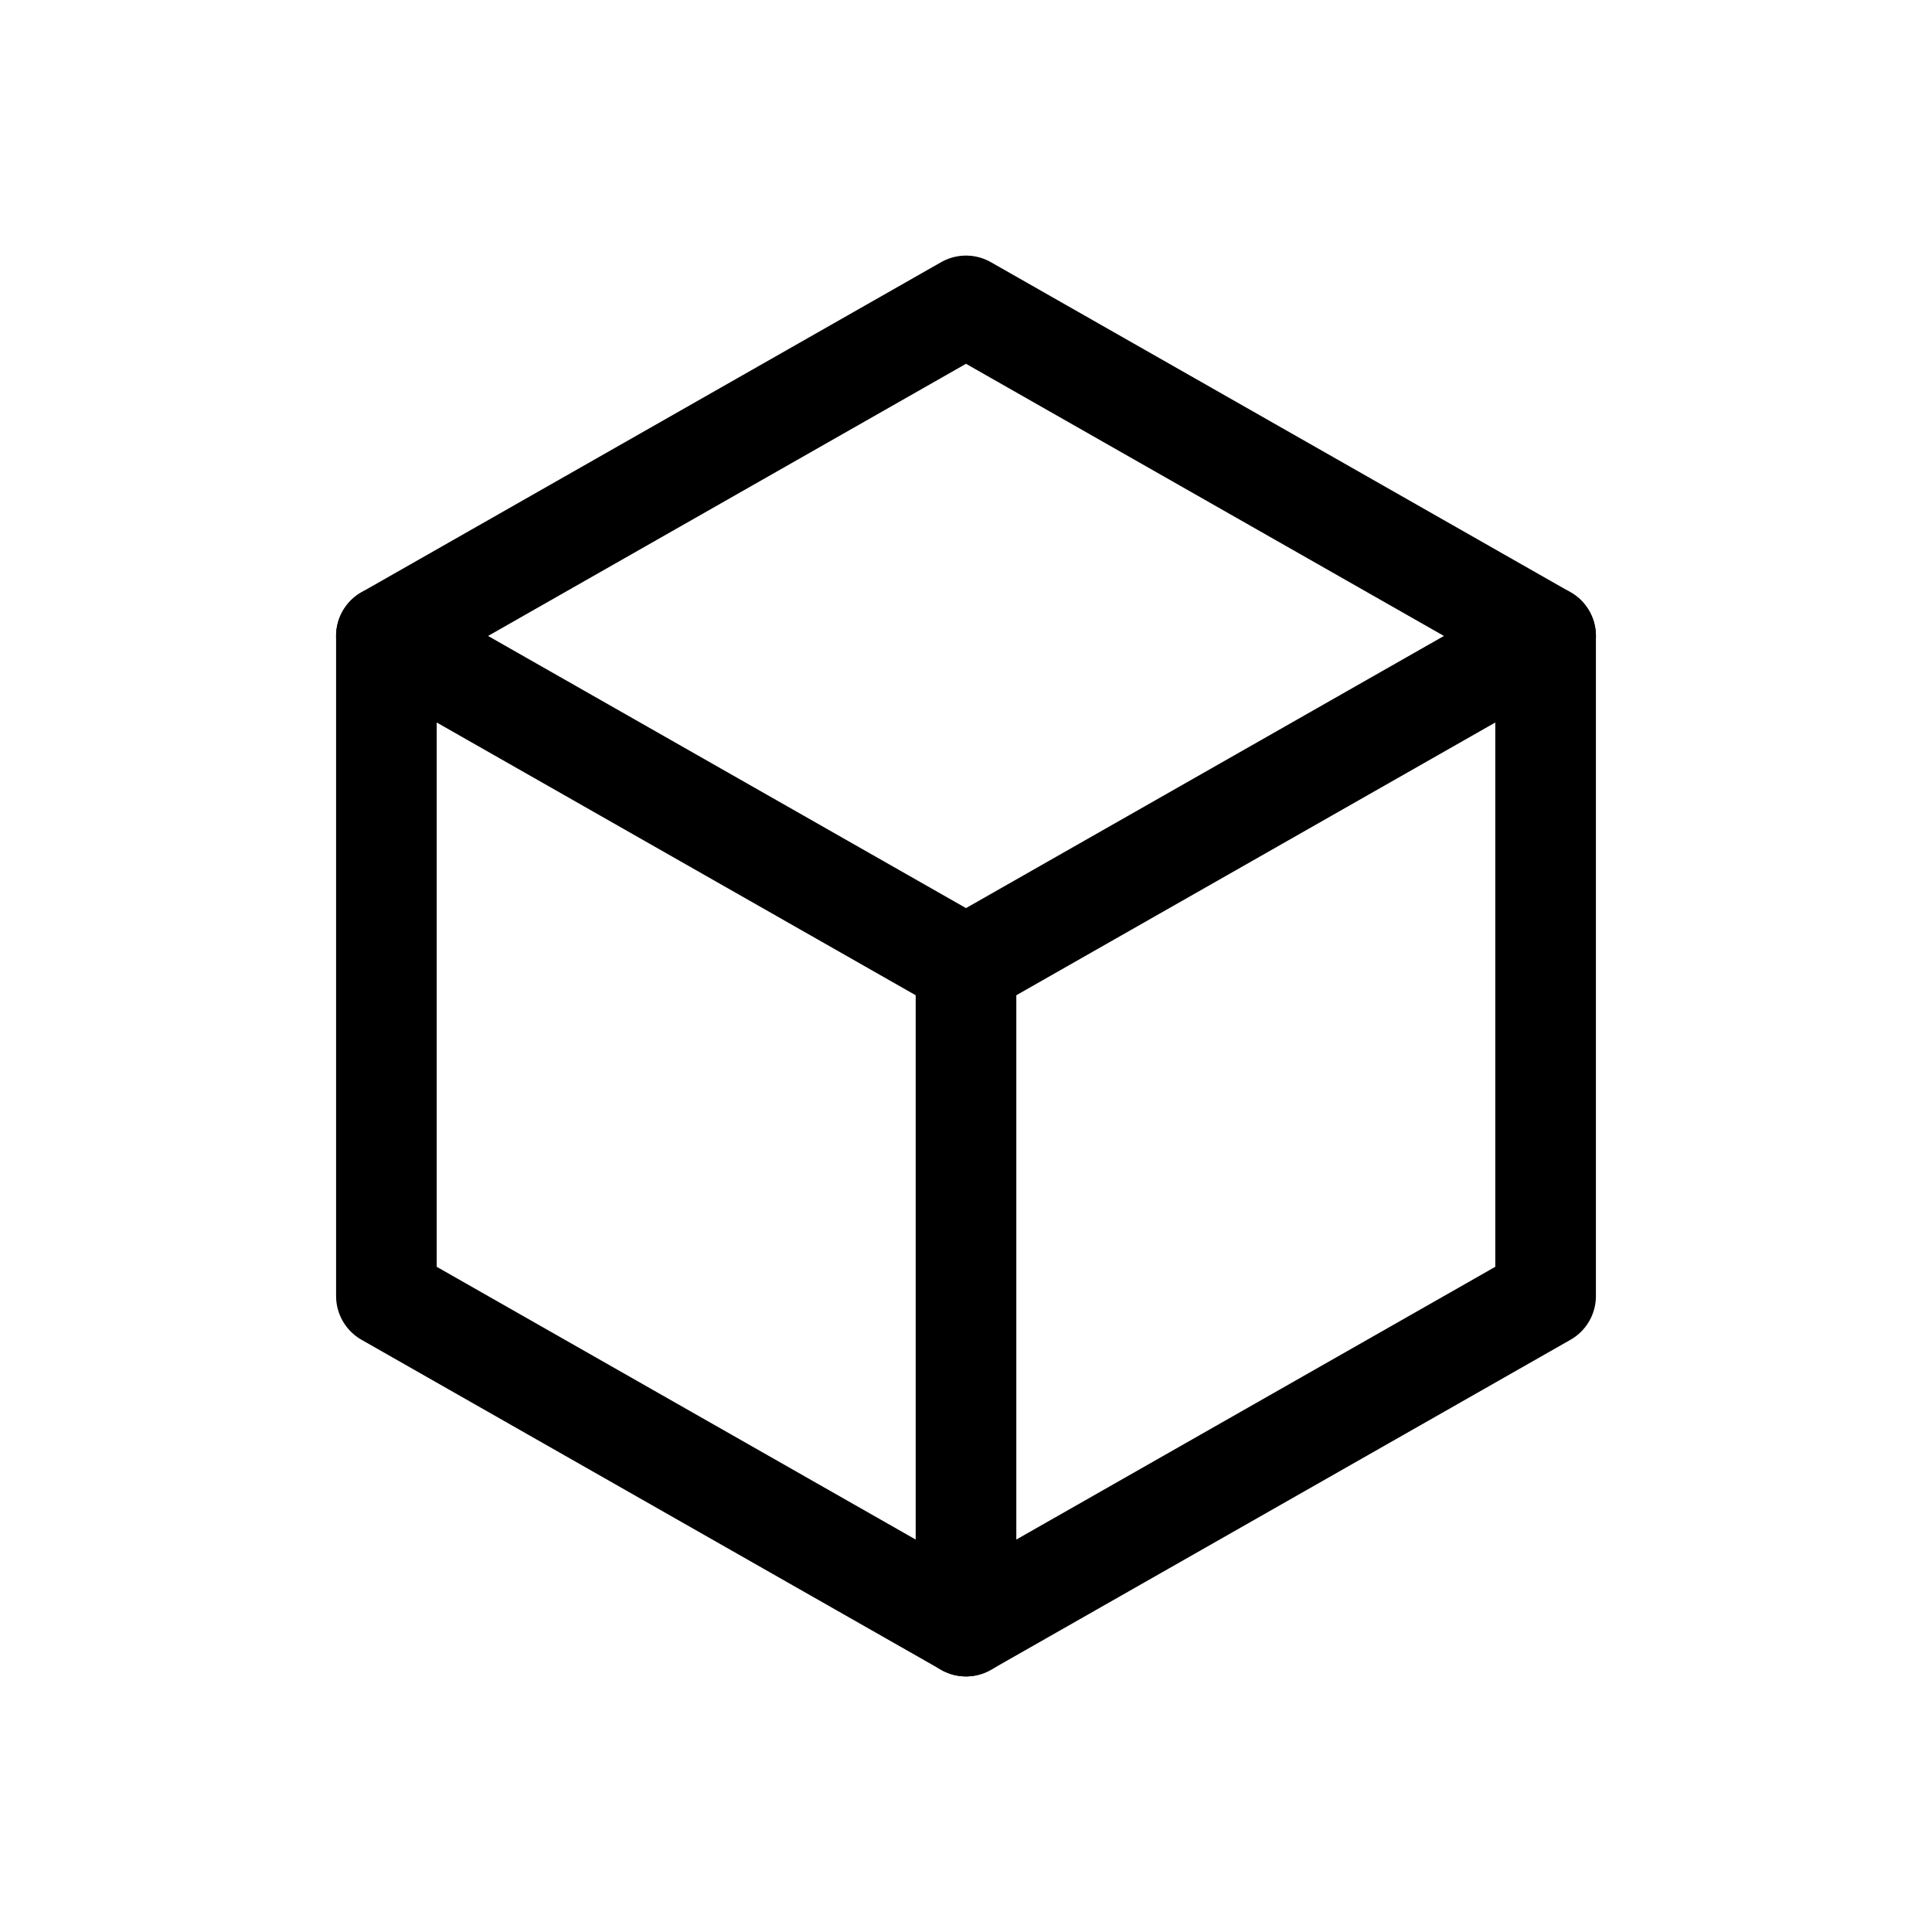
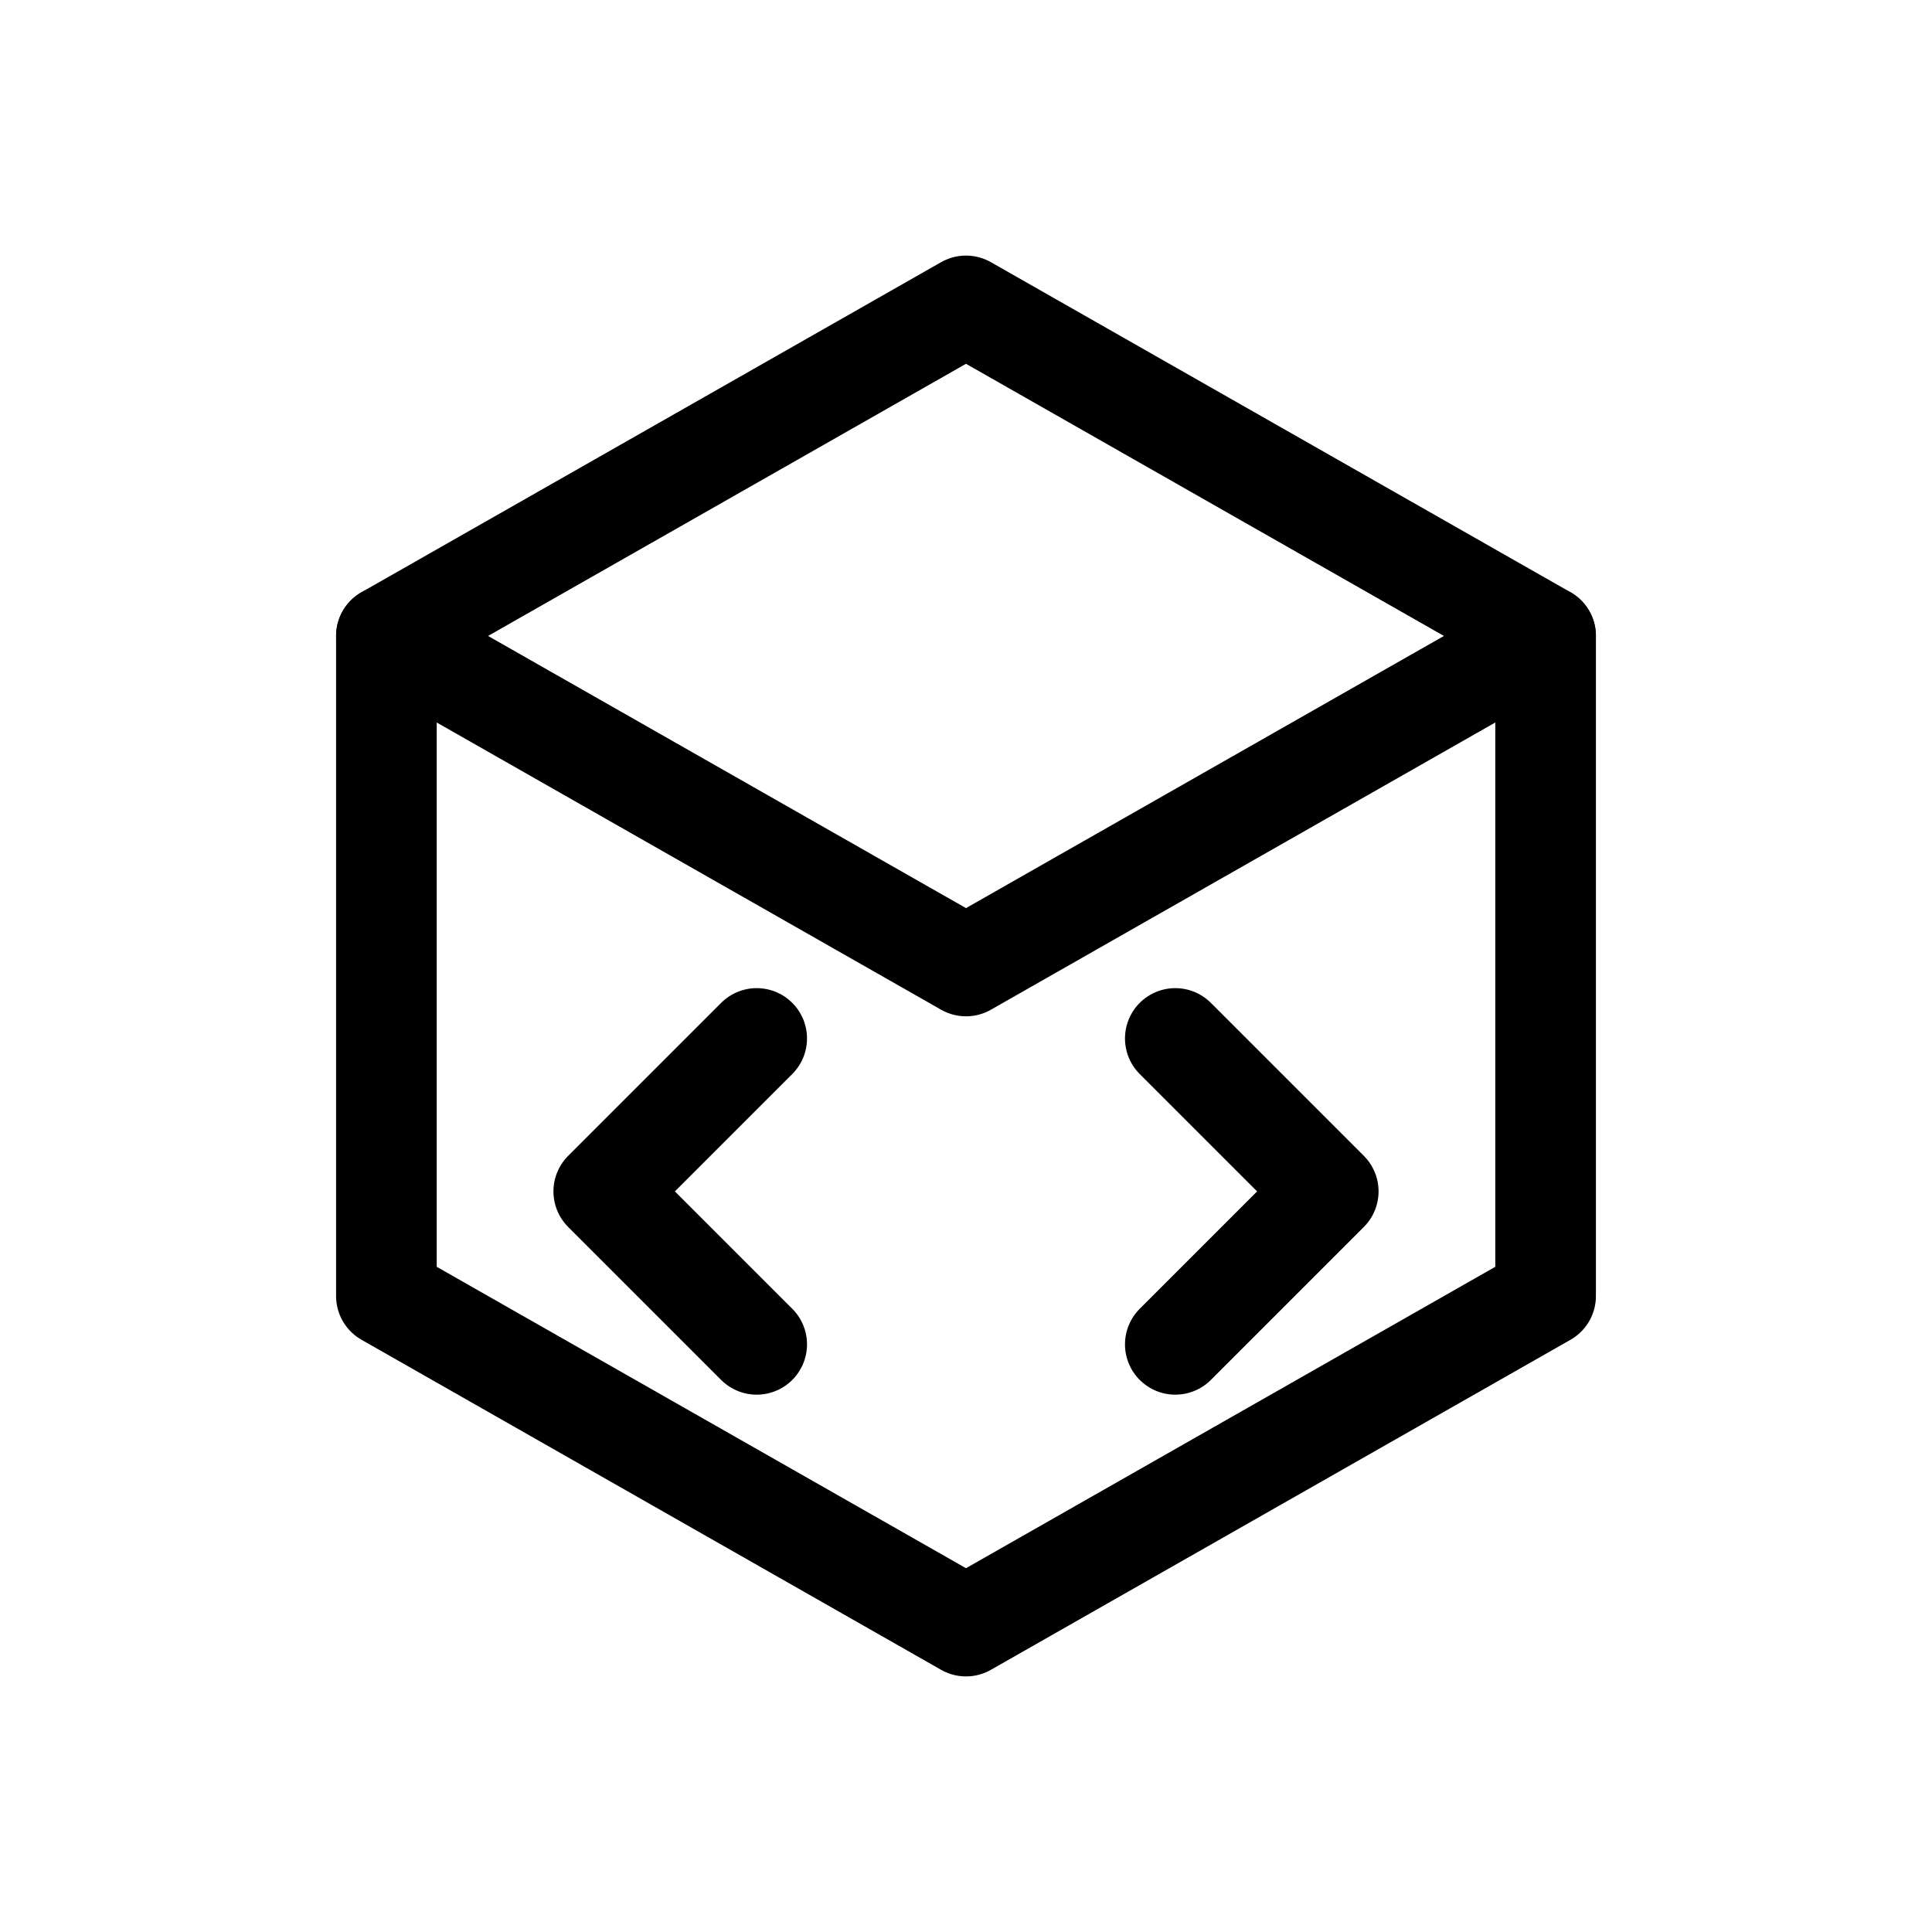
<svg xmlns="http://www.w3.org/2000/svg" viewBox="0 0 24 24" width="24" height="24" fill="none" aria-hidden="true">
  <path d="M12 3.8 L19.2 7.9 V16.1 L12 20.2 L4.8 16.1 V7.9 Z" stroke="currentColor" stroke-width="1.25" stroke-linecap="round" stroke-linejoin="round" fill="none" />
  <path d="M4.8 7.9 L12 12 L19.2 7.9" stroke="currentColor" stroke-width="1.25" stroke-linecap="round" stroke-linejoin="round" fill="none" />
-   <path d="M12 12 V20.2" stroke="currentColor" stroke-width="1.25" stroke-linecap="round" stroke-linejoin="round" fill="none" />
+   <path d="M9.4 12.9 L7.5 14.8 L9.4 16.7" stroke="currentColor" stroke-width="1.25" stroke-linecap="round" stroke-linejoin="round" fill="none" />
+   <path d="M14.6 12.9 L16.5 14.8 L14.6 16.7" stroke="currentColor" stroke-width="1.25" stroke-linecap="round" stroke-linejoin="round" fill="none" />
</svg>
